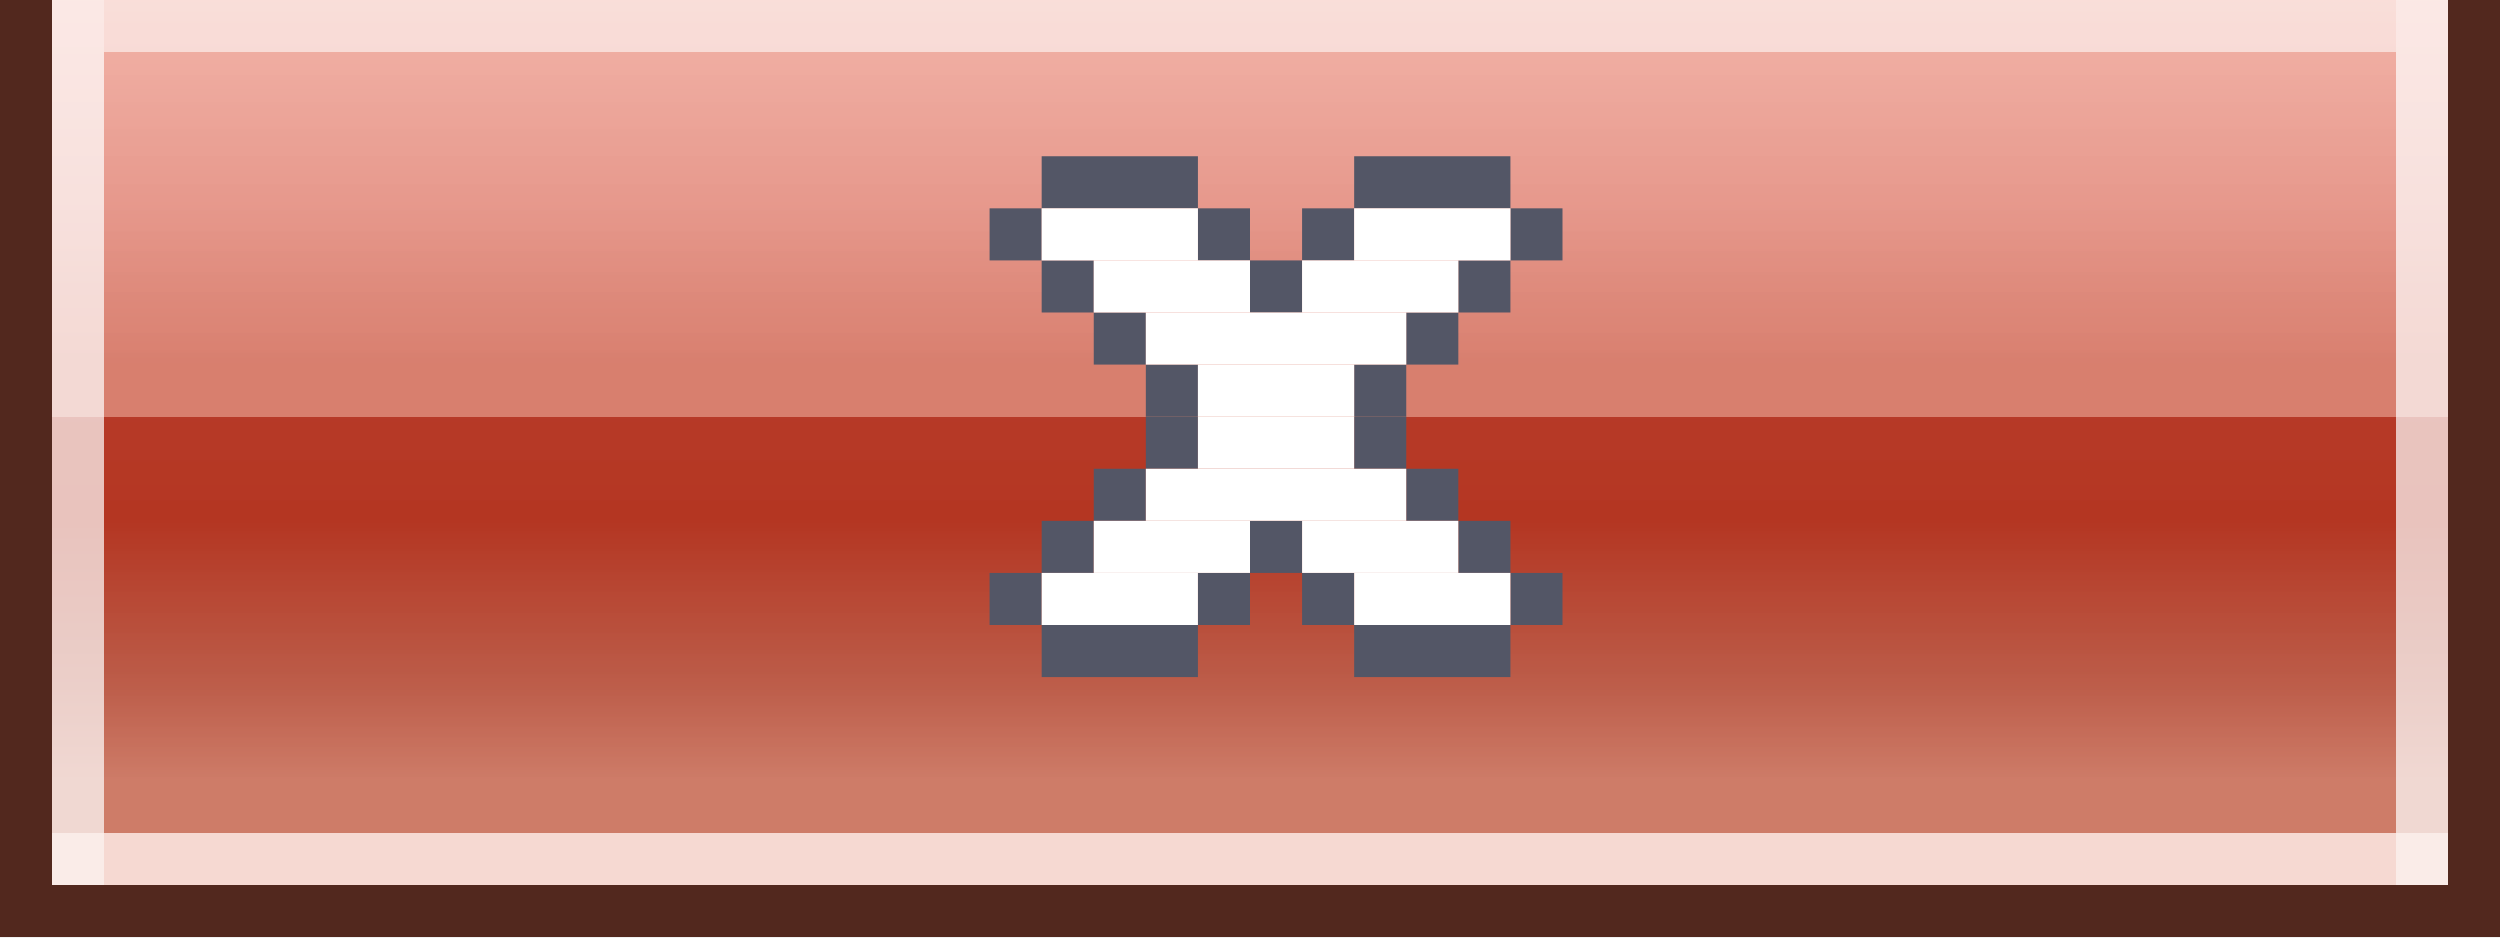
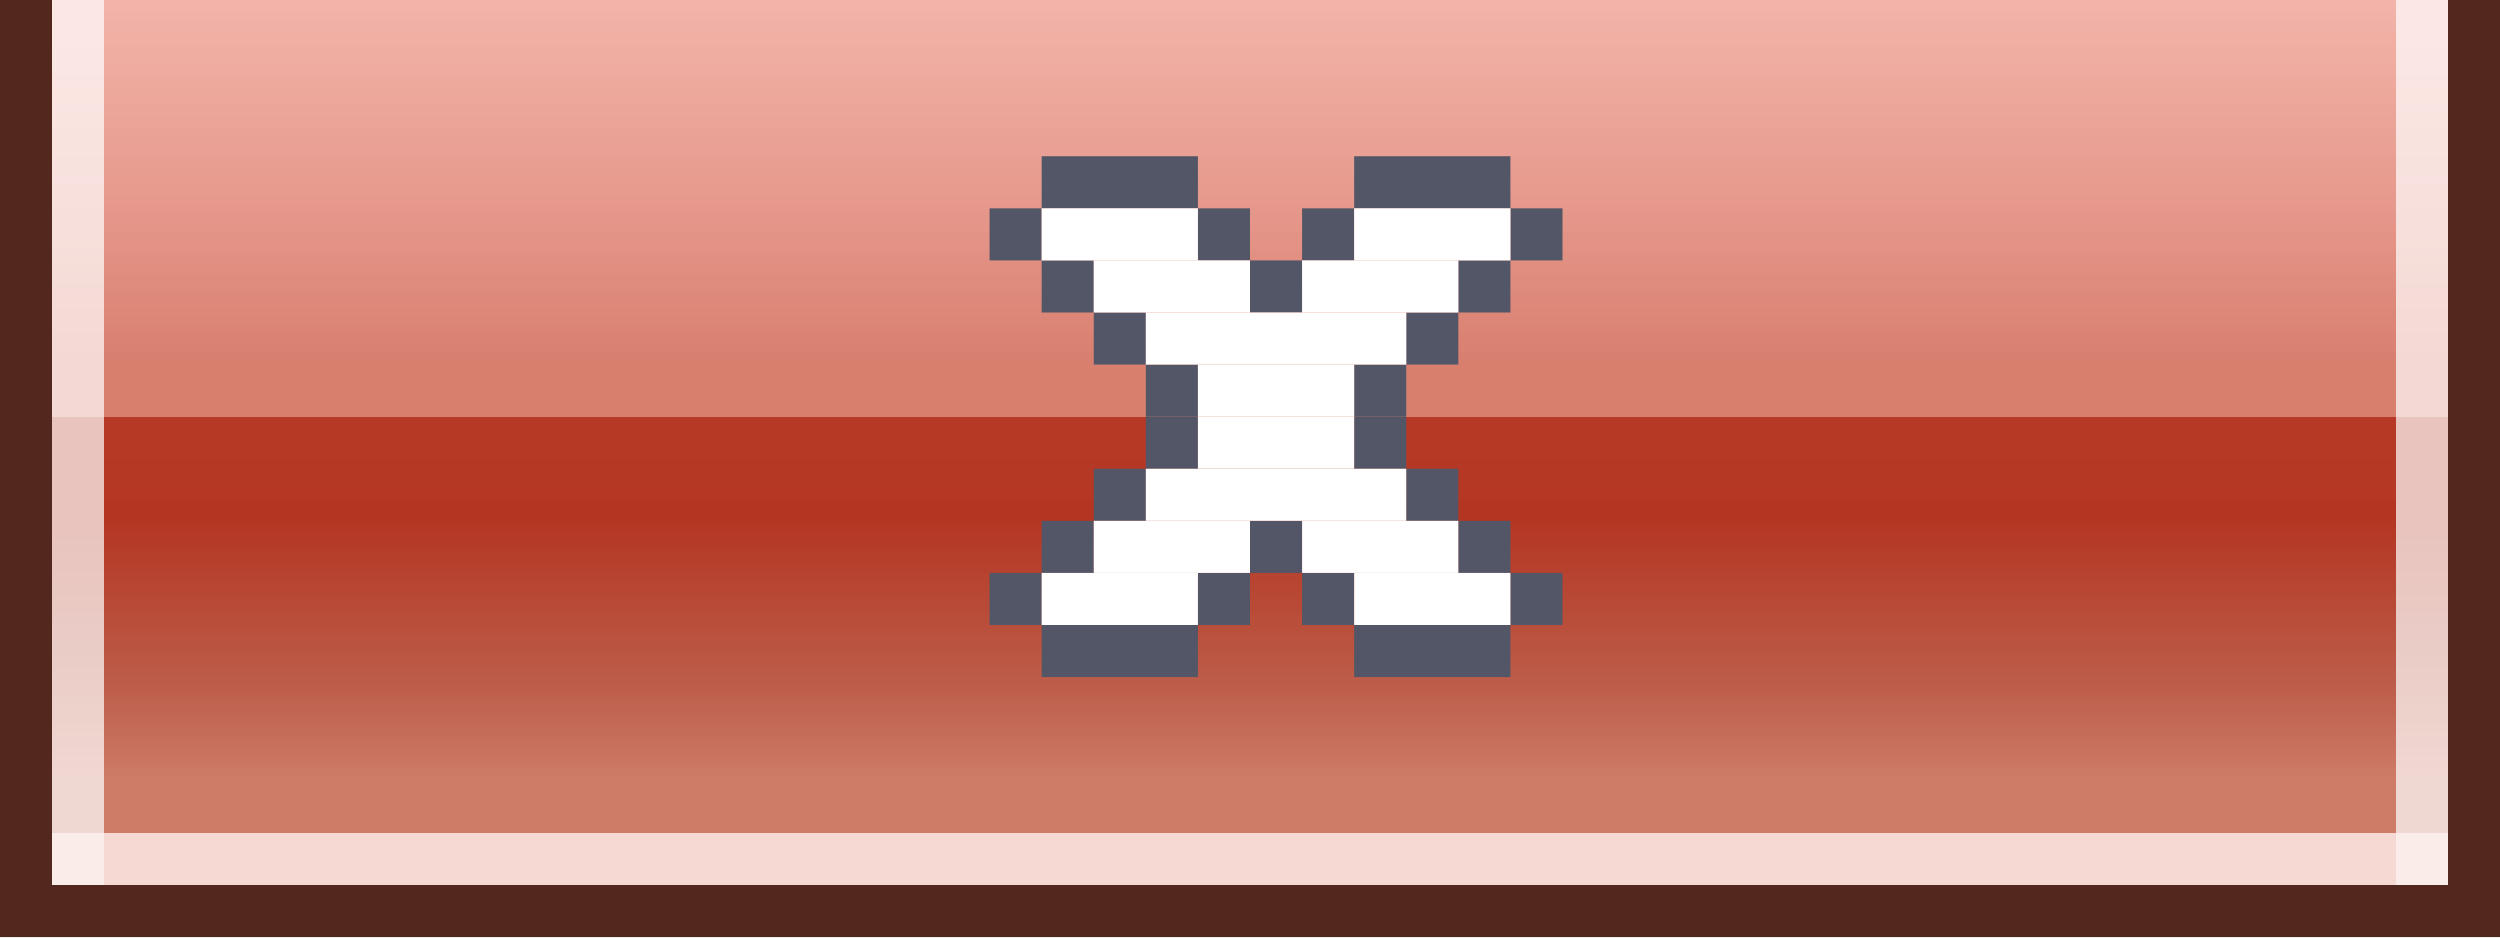
<svg xmlns="http://www.w3.org/2000/svg" width="48" height="18" viewBox="0 0 48 18" shape-rendering="crispEdges">
  <defs>
    <linearGradient id="g" x1="0" y1="0" x2="0" y2="1">
      <stop offset="0" stop-color="#f3a99c" stop-opacity="0.85" />
      <stop offset="0.235" stop-color="#e58c7e" stop-opacity="0.88" />
      <stop offset="0.412" stop-color="#d57361" stop-opacity="0.91" />
      <stop offset="0.471" stop-color="#d57361" stop-opacity="0.91" />
      <stop offset="0.471" stop-color="#b63825" stop-opacity="0.99" />
      <stop offset="0.588" stop-color="#b43622" stop-opacity="1.0" />
      <stop offset="0.765" stop-color="#ba5642" stop-opacity="0.97" />
      <stop offset="0.882" stop-color="#cb735e" stop-opacity="0.93" />
      <stop offset="0.941" stop-color="#cb735e" stop-opacity="0.93" />
      <stop offset="0.941" stop-color="#eeb4a4" stop-opacity="0.84" />
      <stop offset="1" stop-color="#eeb4a4" stop-opacity="0.84" />
    </linearGradient>
  </defs>
  <rect x="1" y="0" width="46" height="17" fill="url(#g)" />
  <rect x="1" y="0" width="1" height="17" fill="#ffffff" fill-opacity="0.7" />
  <rect x="46" y="0" width="1" height="17" fill="#ffffff" fill-opacity="0.7" />
-   <rect x="2" y="0" width="44" height="1" fill="#ffffff" fill-opacity="0.56" />
  <rect x="2" y="16" width="44" height="1" fill="#ffffff" fill-opacity="0.42" />
  <rect x="0" y="0" width="1" height="18" fill="#52281e" />
  <rect x="0" y="17" width="48" height="1" fill="#52281e" />
  <rect x="47" y="0" width="1" height="18" fill="#52281e" />
  <g shape-rendering="auto">
    <rect x="20" y="3" width="3" height="1" fill="#535666" />
    <rect x="26" y="3" width="3" height="1" fill="#535666" />
    <rect x="19" y="4" width="1" height="1" fill="#535666" />
    <rect x="23" y="4" width="1" height="1" fill="#535666" />
    <rect x="25" y="4" width="1" height="1" fill="#535666" />
    <rect x="29" y="4" width="1" height="1" fill="#535666" />
    <rect x="20" y="5" width="1" height="1" fill="#535666" />
    <rect x="24" y="5" width="1" height="1" fill="#535666" />
    <rect x="28" y="5" width="1" height="1" fill="#535666" />
    <rect x="21" y="6" width="1" height="1" fill="#535666" />
    <rect x="27" y="6" width="1" height="1" fill="#535666" />
    <rect x="22" y="7" width="1" height="1" fill="#535666" />
    <rect x="26" y="7" width="1" height="1" fill="#535666" />
    <rect x="22" y="8" width="1" height="1" fill="#535666" />
    <rect x="26" y="8" width="1" height="1" fill="#535666" />
    <rect x="21" y="9" width="1" height="1" fill="#535666" />
    <rect x="27" y="9" width="1" height="1" fill="#535666" />
    <rect x="20" y="10" width="1" height="1" fill="#535666" />
    <rect x="24" y="10" width="1" height="1" fill="#535666" />
    <rect x="28" y="10" width="1" height="1" fill="#535666" />
    <rect x="19" y="11" width="1" height="1" fill="#535666" />
    <rect x="23" y="11" width="1" height="1" fill="#535666" />
    <rect x="25" y="11" width="1" height="1" fill="#535666" />
    <rect x="29" y="11" width="1" height="1" fill="#535666" />
    <rect x="20" y="12" width="3" height="1" fill="#535666" />
    <rect x="26" y="12" width="3" height="1" fill="#535666" />
    <rect x="20" y="4" width="3" height="1" fill="#ffffff" />
    <rect x="26" y="4" width="3" height="1" fill="#ffffff" />
    <rect x="21" y="5" width="3" height="1" fill="#ffffff" />
    <rect x="25" y="5" width="3" height="1" fill="#ffffff" />
    <rect x="22" y="6" width="5" height="1" fill="#ffffff" />
    <rect x="23" y="7" width="3" height="1" fill="#ffffff" />
    <rect x="23" y="8" width="3" height="1" fill="#ffffff" />
    <rect x="22" y="9" width="5" height="1" fill="#ffffff" />
    <rect x="21" y="10" width="3" height="1" fill="#ffffff" />
    <rect x="25" y="10" width="3" height="1" fill="#ffffff" />
    <rect x="20" y="11" width="3" height="1" fill="#ffffff" />
    <rect x="26" y="11" width="3" height="1" fill="#ffffff" />
  </g>
</svg>
